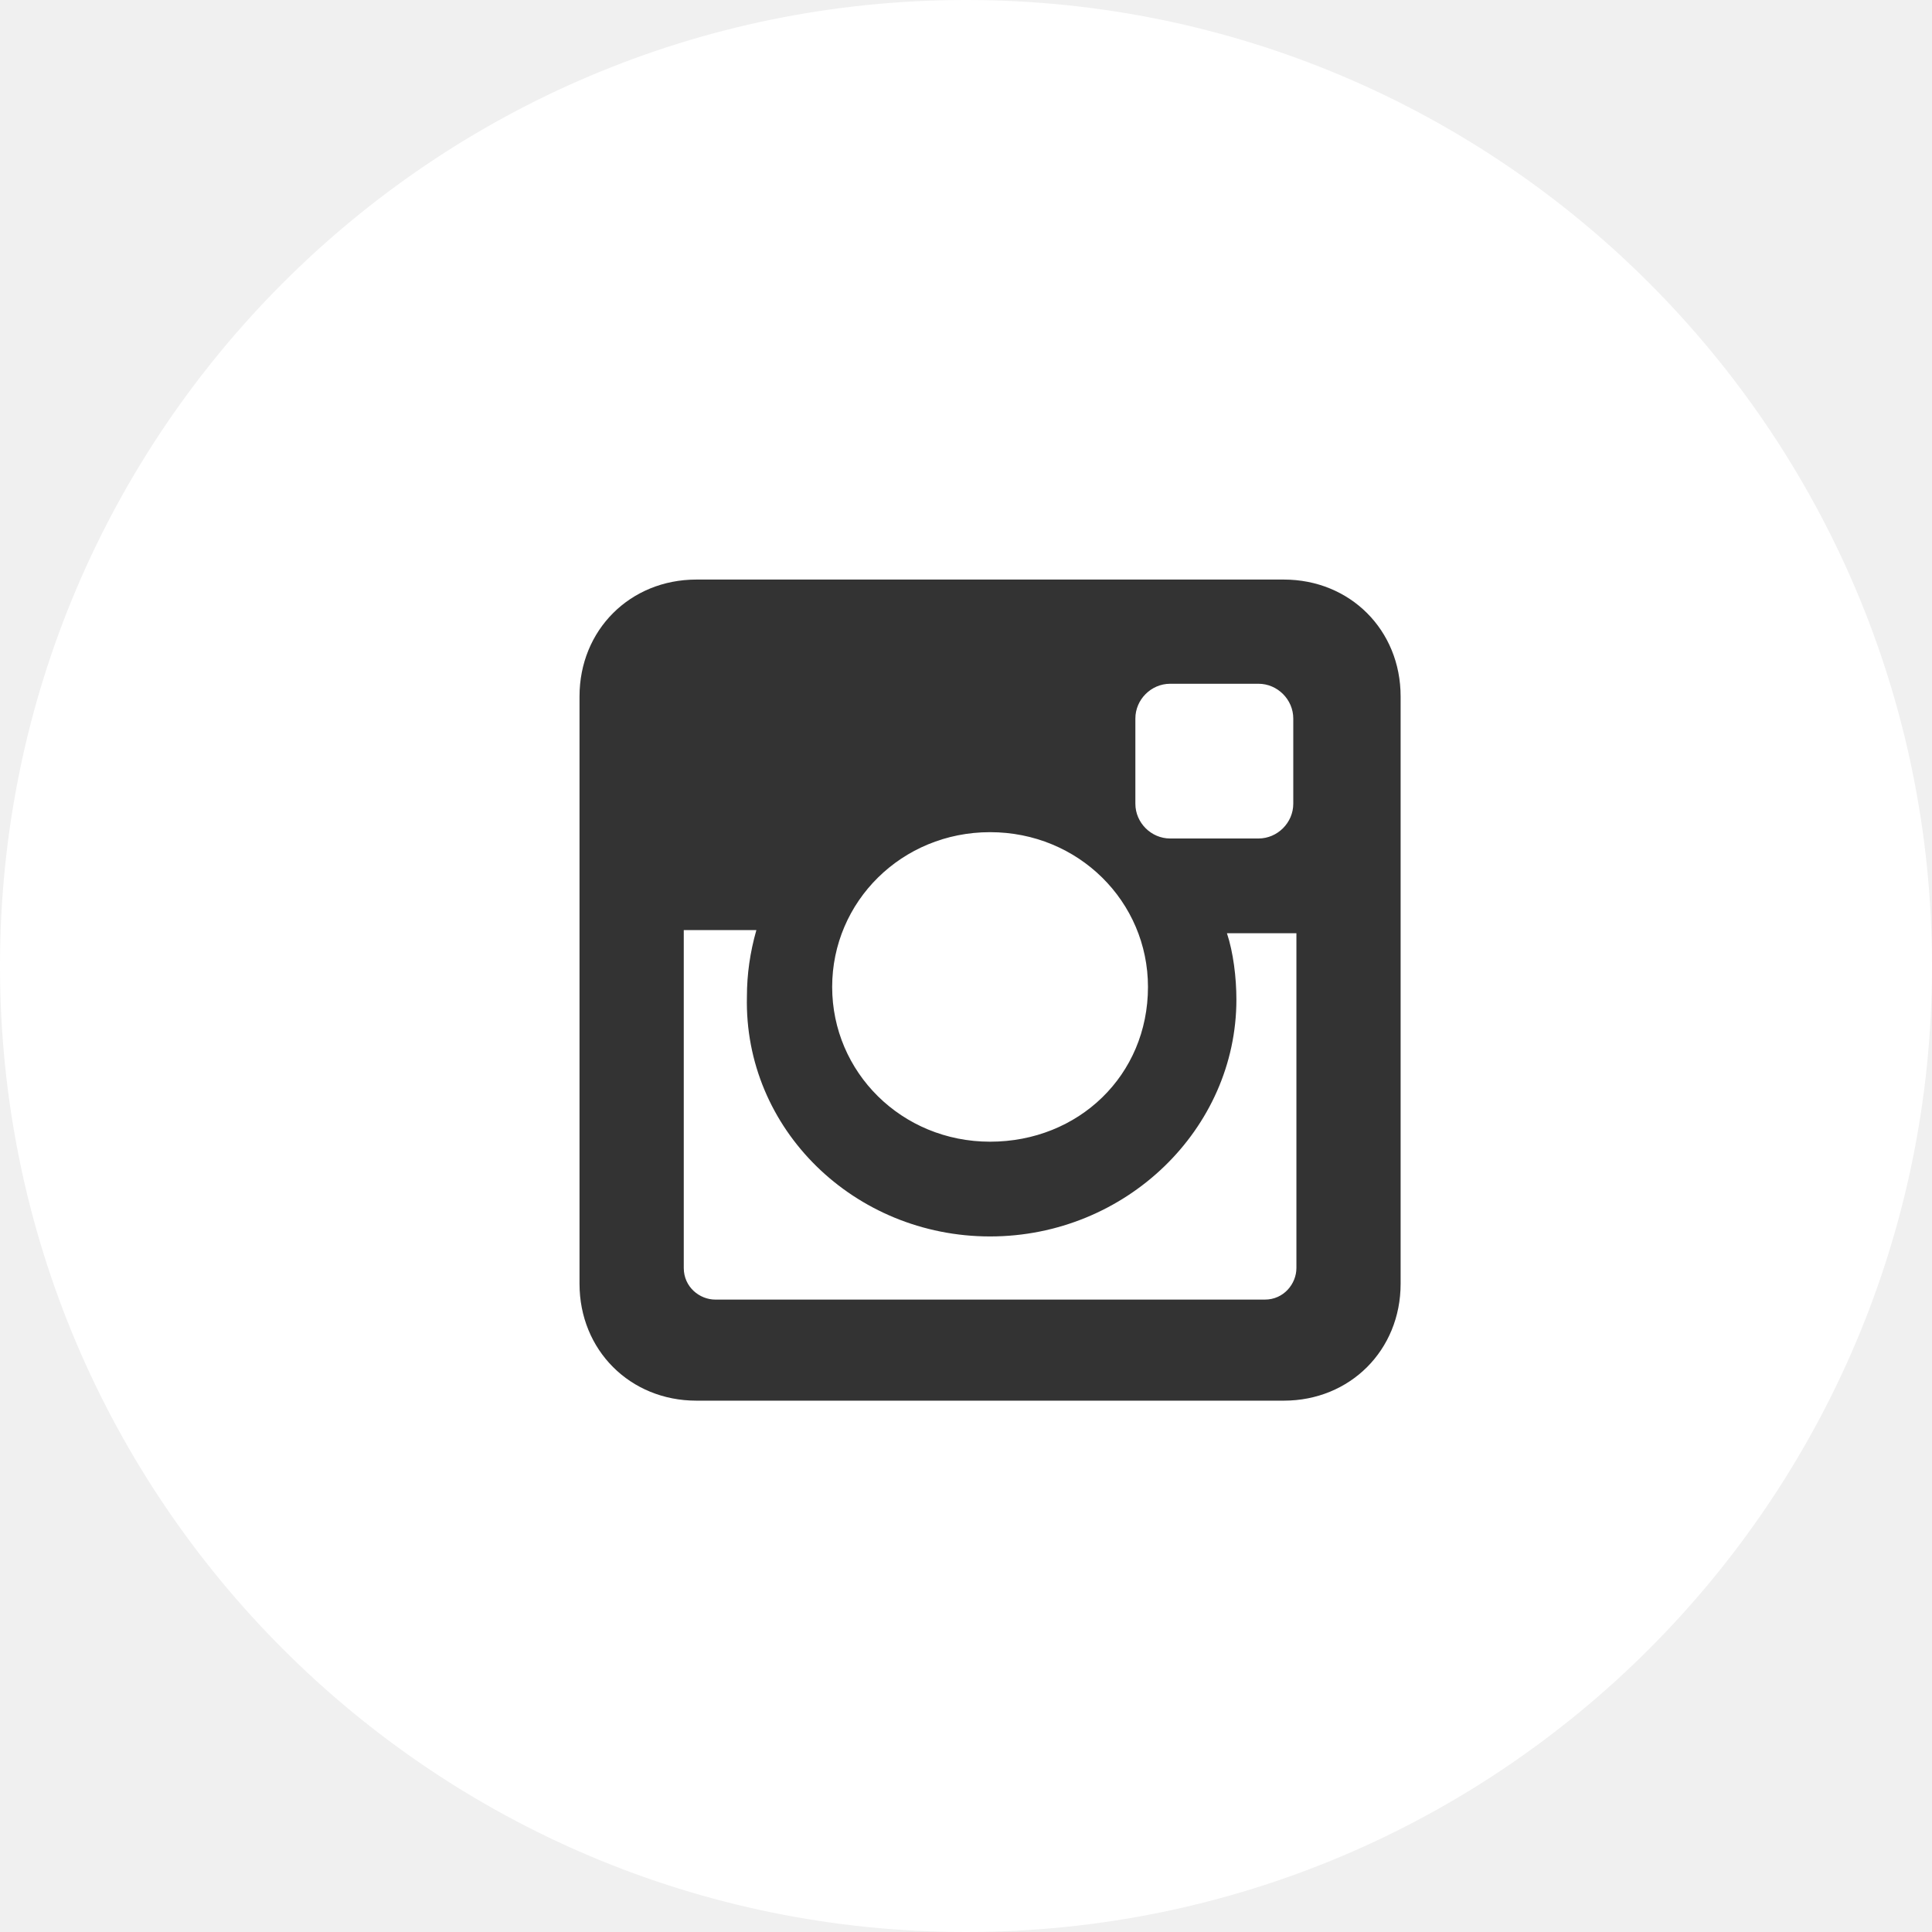
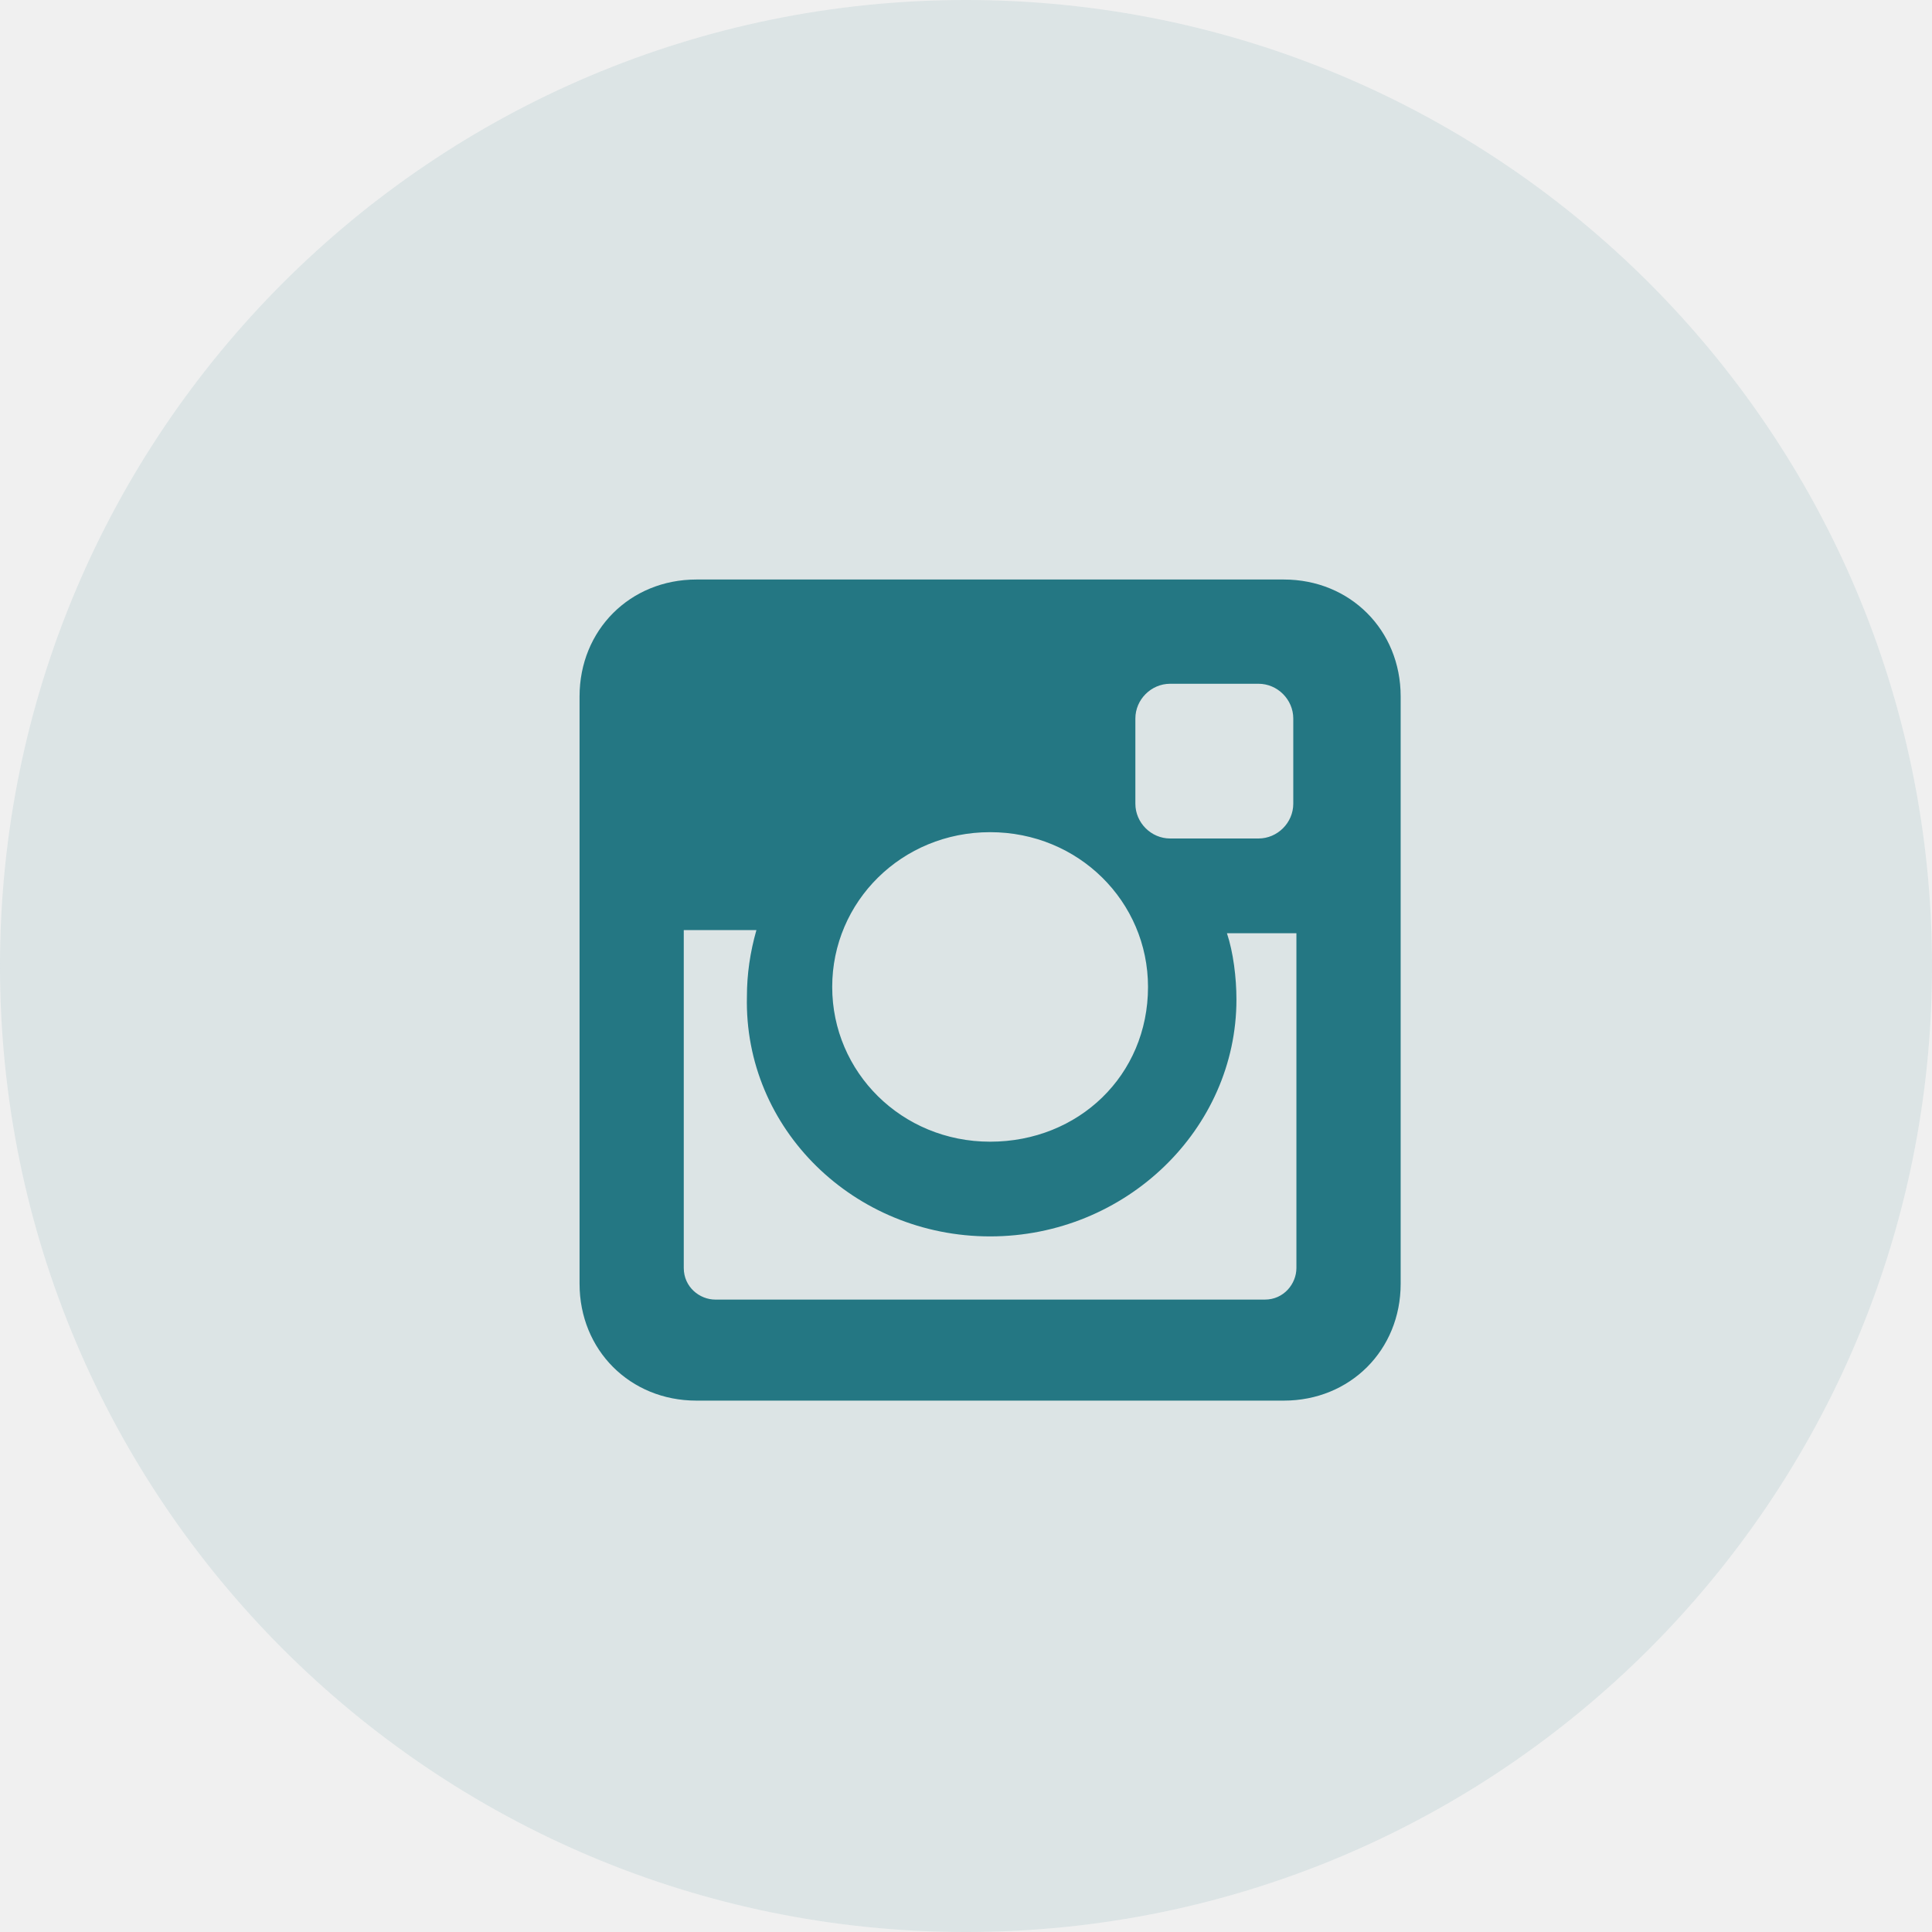
<svg xmlns="http://www.w3.org/2000/svg" width="48" height="48" viewBox="0 0 48 48" fill="none">
-   <circle cx="24" cy="24" r="24" fill="white" />
-   <path d="M31.895 14.399H17.302C15.654 14.399 14.398 15.654 14.398 17.302V31.895C14.398 33.543 15.654 34.799 17.302 34.799H31.895C33.543 34.799 34.798 33.543 34.798 31.895V17.302C34.798 15.654 33.543 14.399 31.895 14.399ZM24.598 30.719C27.972 30.719 30.718 28.051 30.718 24.834C30.718 24.285 30.64 23.657 30.483 23.186H32.209V31.503C32.209 31.895 31.895 32.288 31.425 32.288H17.772C17.38 32.288 16.988 31.974 16.988 31.503V23.108H18.792C18.635 23.657 18.557 24.206 18.557 24.756C18.478 28.051 21.225 30.719 24.598 30.719ZM24.598 28.365C22.401 28.365 20.675 26.639 20.675 24.52C20.675 22.402 22.401 20.675 24.598 20.675C26.795 20.675 28.521 22.402 28.521 24.52C28.521 26.717 26.795 28.365 24.598 28.365ZM32.131 19.969C32.131 20.44 31.738 20.832 31.268 20.832H29.071C28.6 20.832 28.208 20.44 28.208 19.969V17.851C28.208 17.38 28.6 16.988 29.071 16.988H31.268C31.738 16.988 32.131 17.38 32.131 17.851V19.969Z" fill="#333333" />
+   <circle opacity="0.1" cx="24" cy="24" r="24" fill="#247783" />
+   <path d="M31.896 14.398H17.302C15.654 14.398 14.399 15.654 14.399 17.302V31.895C14.399 33.543 15.654 34.798 17.302 34.798H31.896C33.543 34.798 34.799 33.543 34.799 31.895V17.302C34.799 15.654 33.543 14.398 31.896 14.398ZM24.599 30.718C27.973 30.718 30.719 28.051 30.719 24.834C30.719 24.285 30.64 23.657 30.483 23.186H32.209V31.503C32.209 31.895 31.896 32.288 31.425 32.288H17.773C17.38 32.288 16.988 31.974 16.988 31.503V23.108H18.793C18.636 23.657 18.557 24.206 18.557 24.755C18.479 28.051 21.225 30.718 24.599 30.718ZM24.599 28.365C22.402 28.365 20.676 26.638 20.676 24.52C20.676 22.401 22.402 20.675 24.599 20.675C26.796 20.675 28.522 22.401 28.522 24.52C28.522 26.717 26.796 28.365 24.599 28.365ZM32.131 19.969C32.131 20.44 31.739 20.832 31.268 20.832H29.071C28.6 20.832 28.208 20.44 28.208 19.969V17.851C28.208 17.38 28.6 16.988 29.071 16.988H31.268C31.739 16.988 32.131 17.38 32.131 17.851V19.969Z" fill="#247783" />
</svg>
